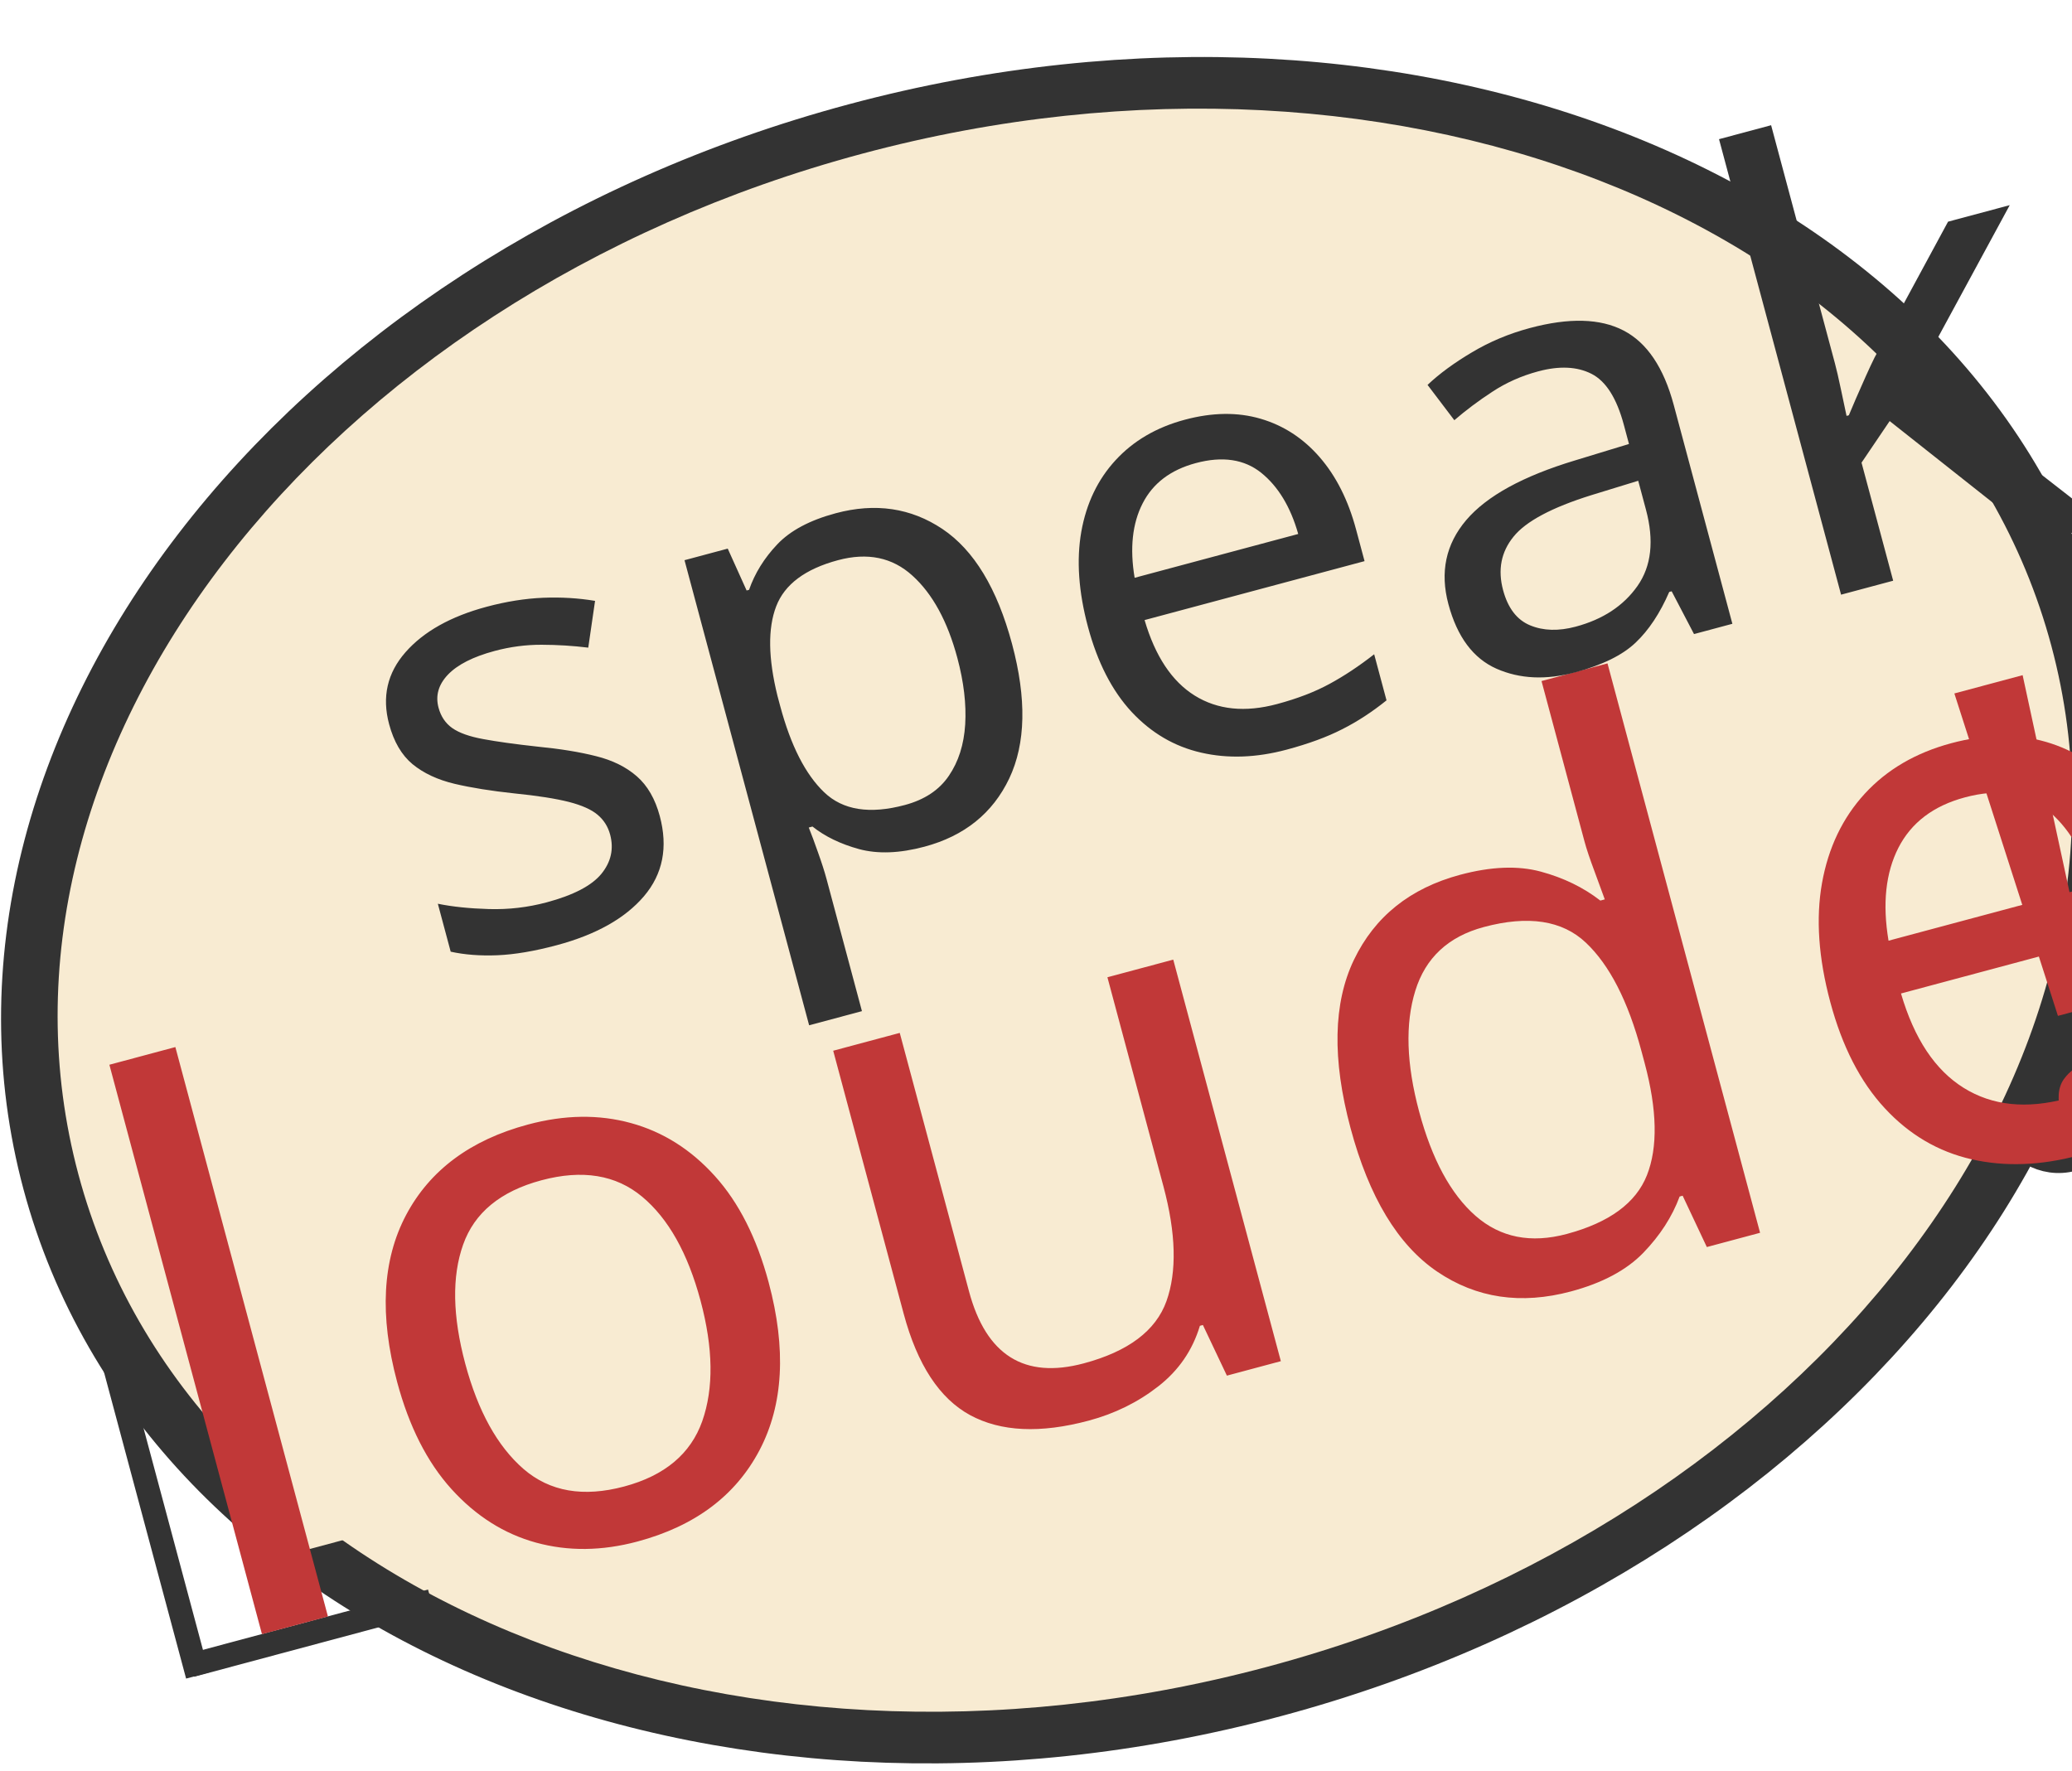
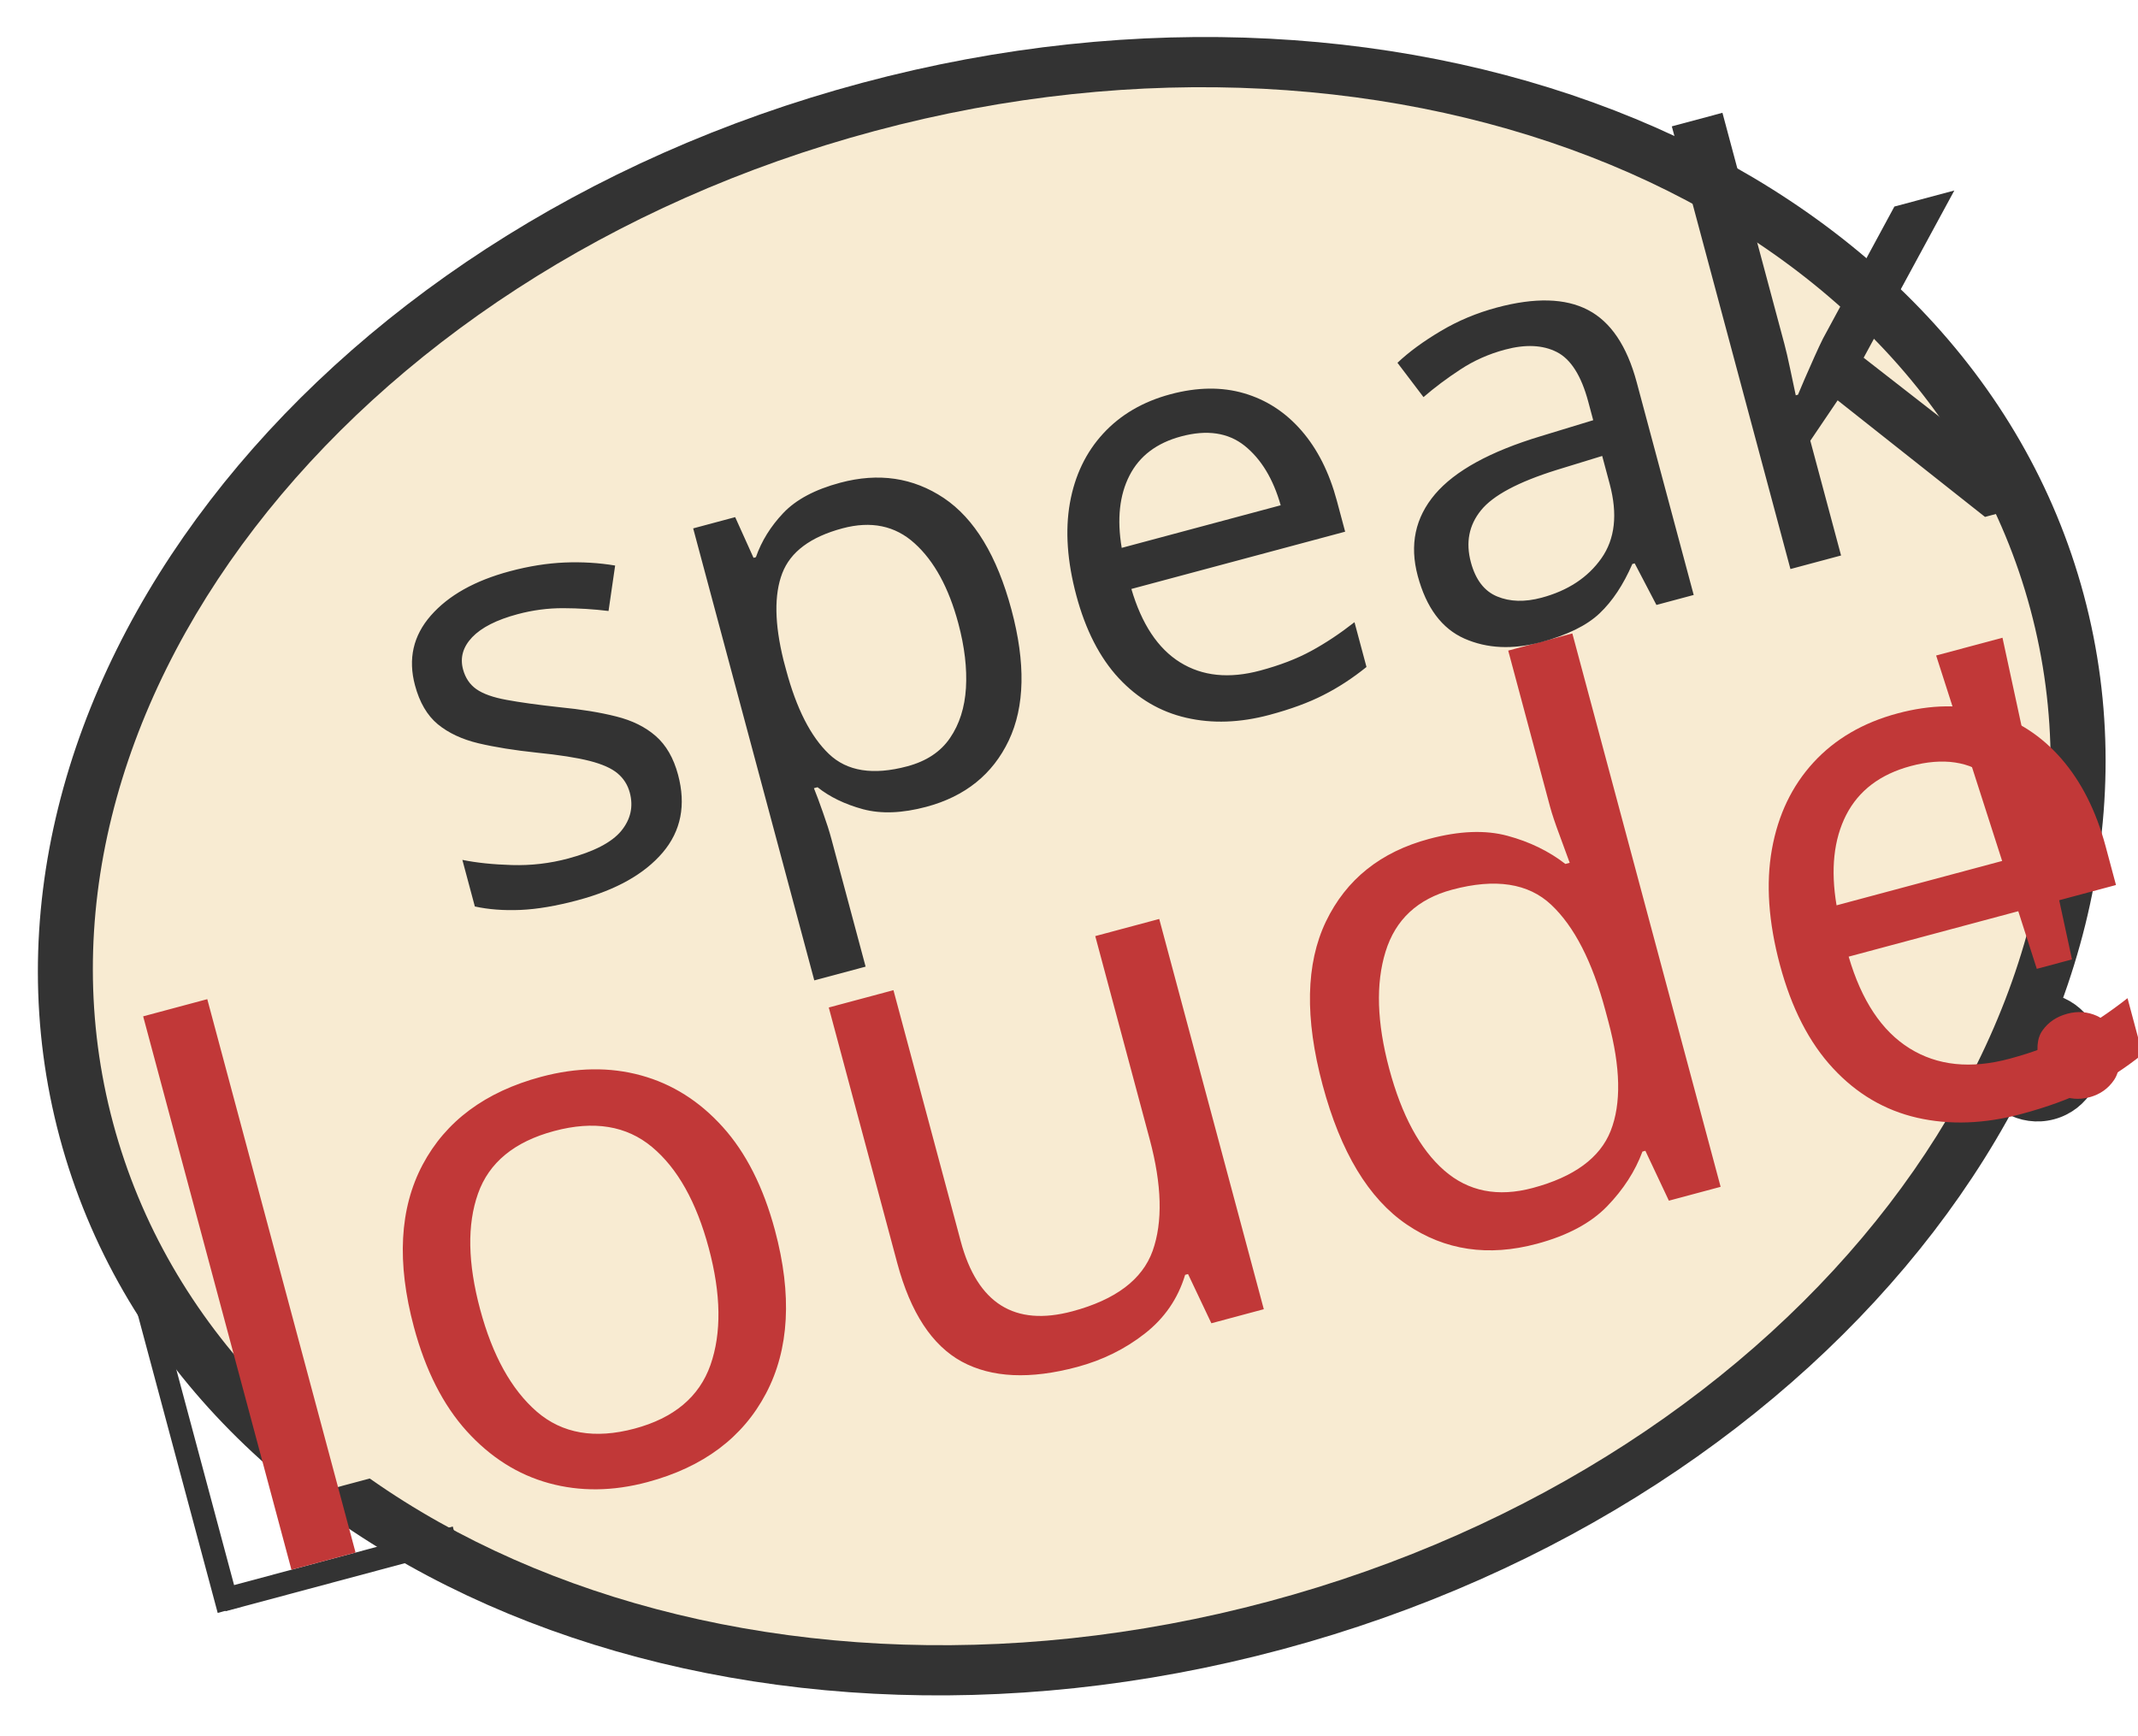
- <svg xmlns="http://www.w3.org/2000/svg" version="1.1" id="Layer_1" x="0px" y="0px" viewBox="0 0 218.5 186.7" style="enable-background:new 0 0 218.5 186.7;" xml:space="preserve">
+ <svg xmlns="http://www.w3.org/2000/svg" version="1.1" id="Layer_1" x="0px" y="0px" viewBox="0 0 232 188.3" style="enable-background:new 0 0 232 188.3;" xml:space="preserve">
  <style type="text/css">
	.st0{fill:#F8EBD2;stroke:#333333;stroke-width:7;stroke-miterlimit:10;}
	.st1{fill:#F8EBD2;}
	.st2{fill:none;stroke:#333333;stroke-width:3;stroke-miterlimit:10;}
	.st3{fill:#333333;}
	.st4{fill:#C13838;}
	.st5{font-family:'FORQUE';}
	.st6{font-size:81.804px;}
- 	.st7{letter-spacing:2;}
+ 	.st7{letter-spacing:1;}
	.st8{font-size:69.534px;}
- 	.st9{letter-spacing:1;}
- 	.st10{fill:none;}
- 	.st11{font-size:65.443px;}
+ 	.st9{fill:none;}
+ 	.st10{font-size:65.443px;}
</style>
  <g>
    <g>
-       <ellipse transform="matrix(0.9659 -0.2588 0.2588 0.9659 -21.0174 32.3288)" class="st0" cx="112.3" cy="96" rx="110.2" ry="84.5" />
-       <rect x="24.9" y="152.1" transform="matrix(0.9659 -0.2588 0.2588 0.9659 -39.7948 13.4092)" class="st1" width="12.3" height="11.5" />
-       <ellipse transform="matrix(0.9659 -0.2588 0.2588 0.9659 -22.8119 60.1741)" class="st2" cx="217.1" cy="116.7" rx="5.5" ry="5.5" />
-       <ellipse transform="matrix(0.9659 -0.2588 0.2588 0.9659 -21.0174 32.3288)" class="st1" cx="112.3" cy="96" rx="107.7" ry="82.6" />
-       <rect x="12.8" y="125.2" transform="matrix(0.9659 -0.2588 0.2588 0.9659 -38.701 8.7955)" class="st3" width="2.5" height="52.4" />
-       <rect x="19.7" y="171" transform="matrix(0.9659 -0.2588 0.2588 0.9659 -43.4518 14.3461)" class="st3" width="26.2" height="2.5" />
-       <text transform="matrix(0.9659 -0.2588 0.2588 0.9659 20.9091 174.141)">
-         <tspan x="0" y="0" class="st4 st5 st6 st7">louder</tspan>
-         <tspan x="199.4" y="0" class="st4 st5 st8 st9">!</tspan>
-       </text>
+       <ellipse transform="matrix(0.9659 -0.2588 0.2588 0.9659 -20.3634 33.3012)" class="st0" cx="116.3" cy="94" rx="110.2" ry="84.5" />
+       <rect x="28.9" y="150.1" transform="matrix(0.9659 -0.2588 0.2588 0.9659 -39.1387 14.3804)" class="st1" width="12.3" height="11.5" />
+       <ellipse transform="matrix(0.9659 -0.2588 0.2588 0.9659 -22.1549 61.1273)" class="st2" cx="221.1" cy="114.7" rx="5.5" ry="5.5" />
+       <ellipse transform="matrix(0.9659 -0.2588 0.2588 0.9659 -20.3634 33.3012)" class="st1" cx="116.3" cy="94" rx="107.7" ry="82.6" />
+       <rect x="16.8" y="123.2" transform="matrix(0.9659 -0.2588 0.2588 0.9659 -38.0499 9.7622)" class="st3" width="2.5" height="52.4" />
+       <rect x="23.7" y="169" transform="matrix(0.9659 -0.2588 0.2588 0.9659 -42.8037 15.3263)" class="st3" width="26.2" height="2.5" />
+       <text transform="matrix(0.9659 -0.2588 0.2588 0.9659 24.9091 172.141)" class="st4 st5 st6 st7">louder</text>
+       <text transform="matrix(0.9659 -0.2588 0.2588 0.9659 217.5096 120.5362)" class="st4 st5 st8">!</text>
      <g>
-         <rect x="24.3" y="46.3" transform="matrix(0.9659 -0.2588 0.2588 0.9659 -15.8219 30.1768)" class="st10" width="164.9" height="57.8" />
-         <text transform="matrix(0.9659 -0.2588 0.2588 0.9659 44.645 102.7727)" class="st3 st5 st11 st9">speak</text>
+         <rect x="28.3" y="44.3" transform="matrix(0.9659 -0.2588 0.2588 0.9659 -15.1676 31.1564)" class="st9" width="164.9" height="57.8" />
+         <text transform="matrix(0.9659 -0.2588 0.2588 0.9659 48.645 100.7727)" class="st3 st5 st10">speak</text>
      </g>
    </g>
  </g>
</svg>
